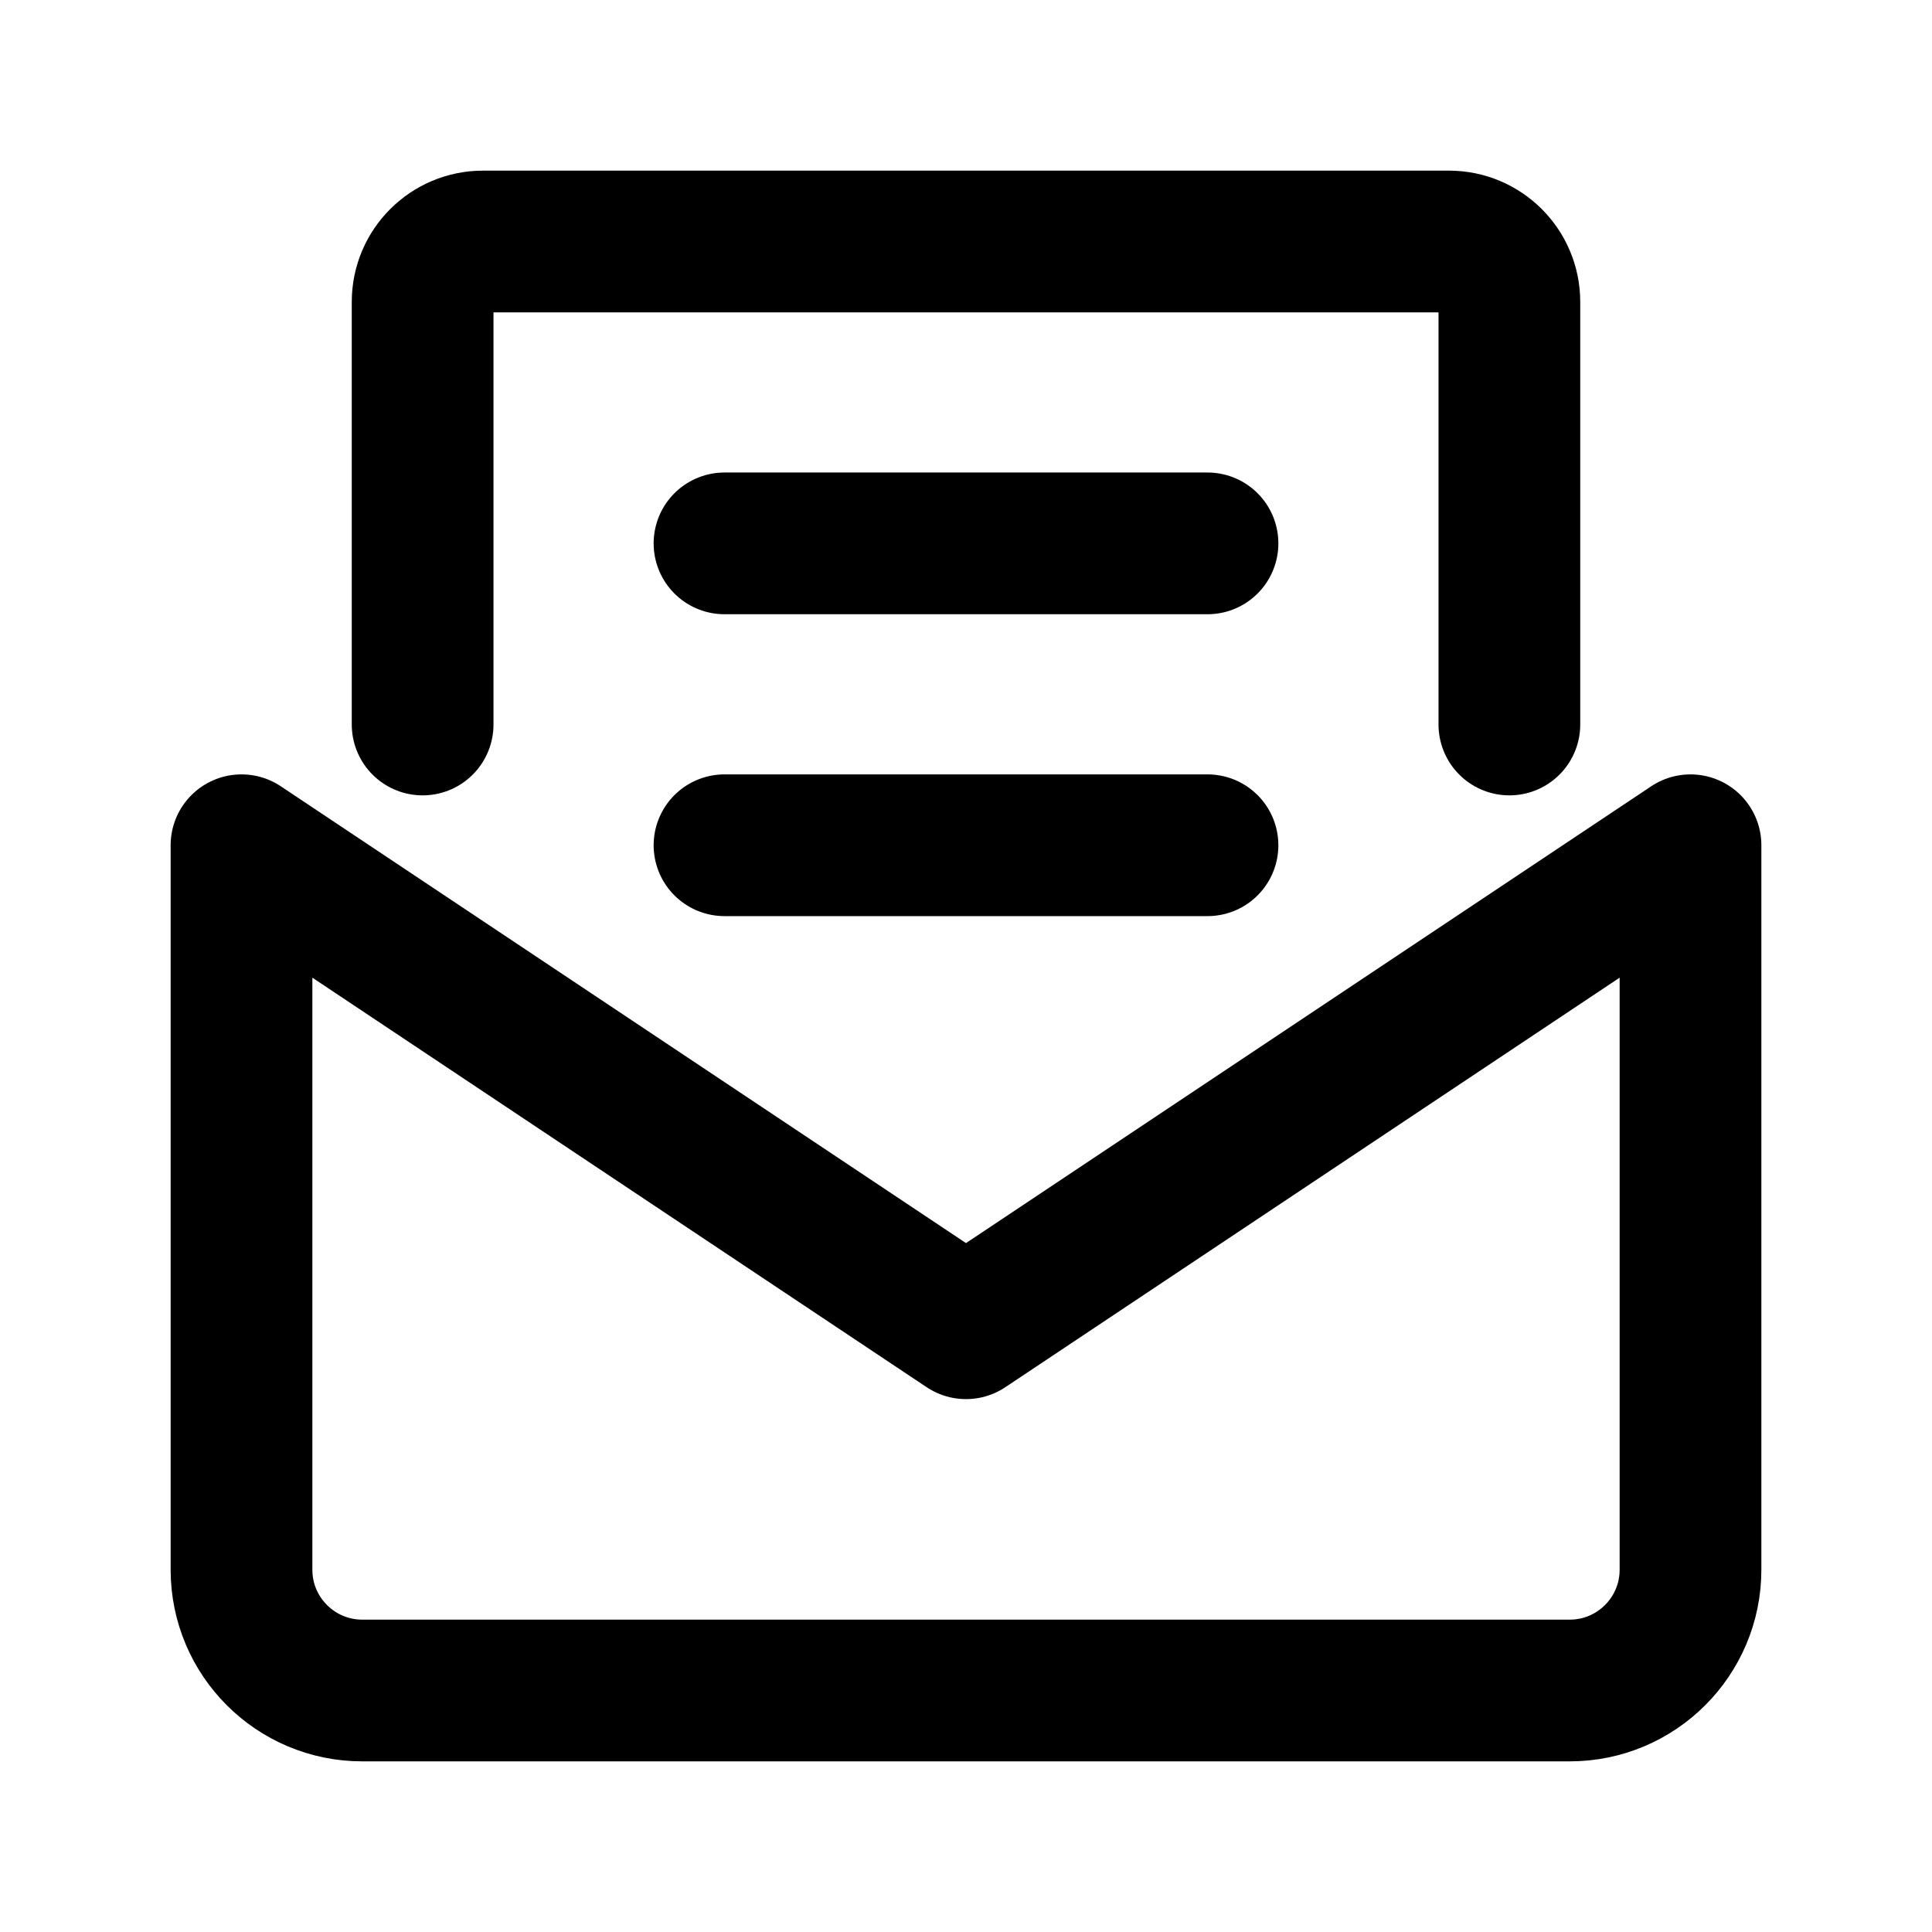
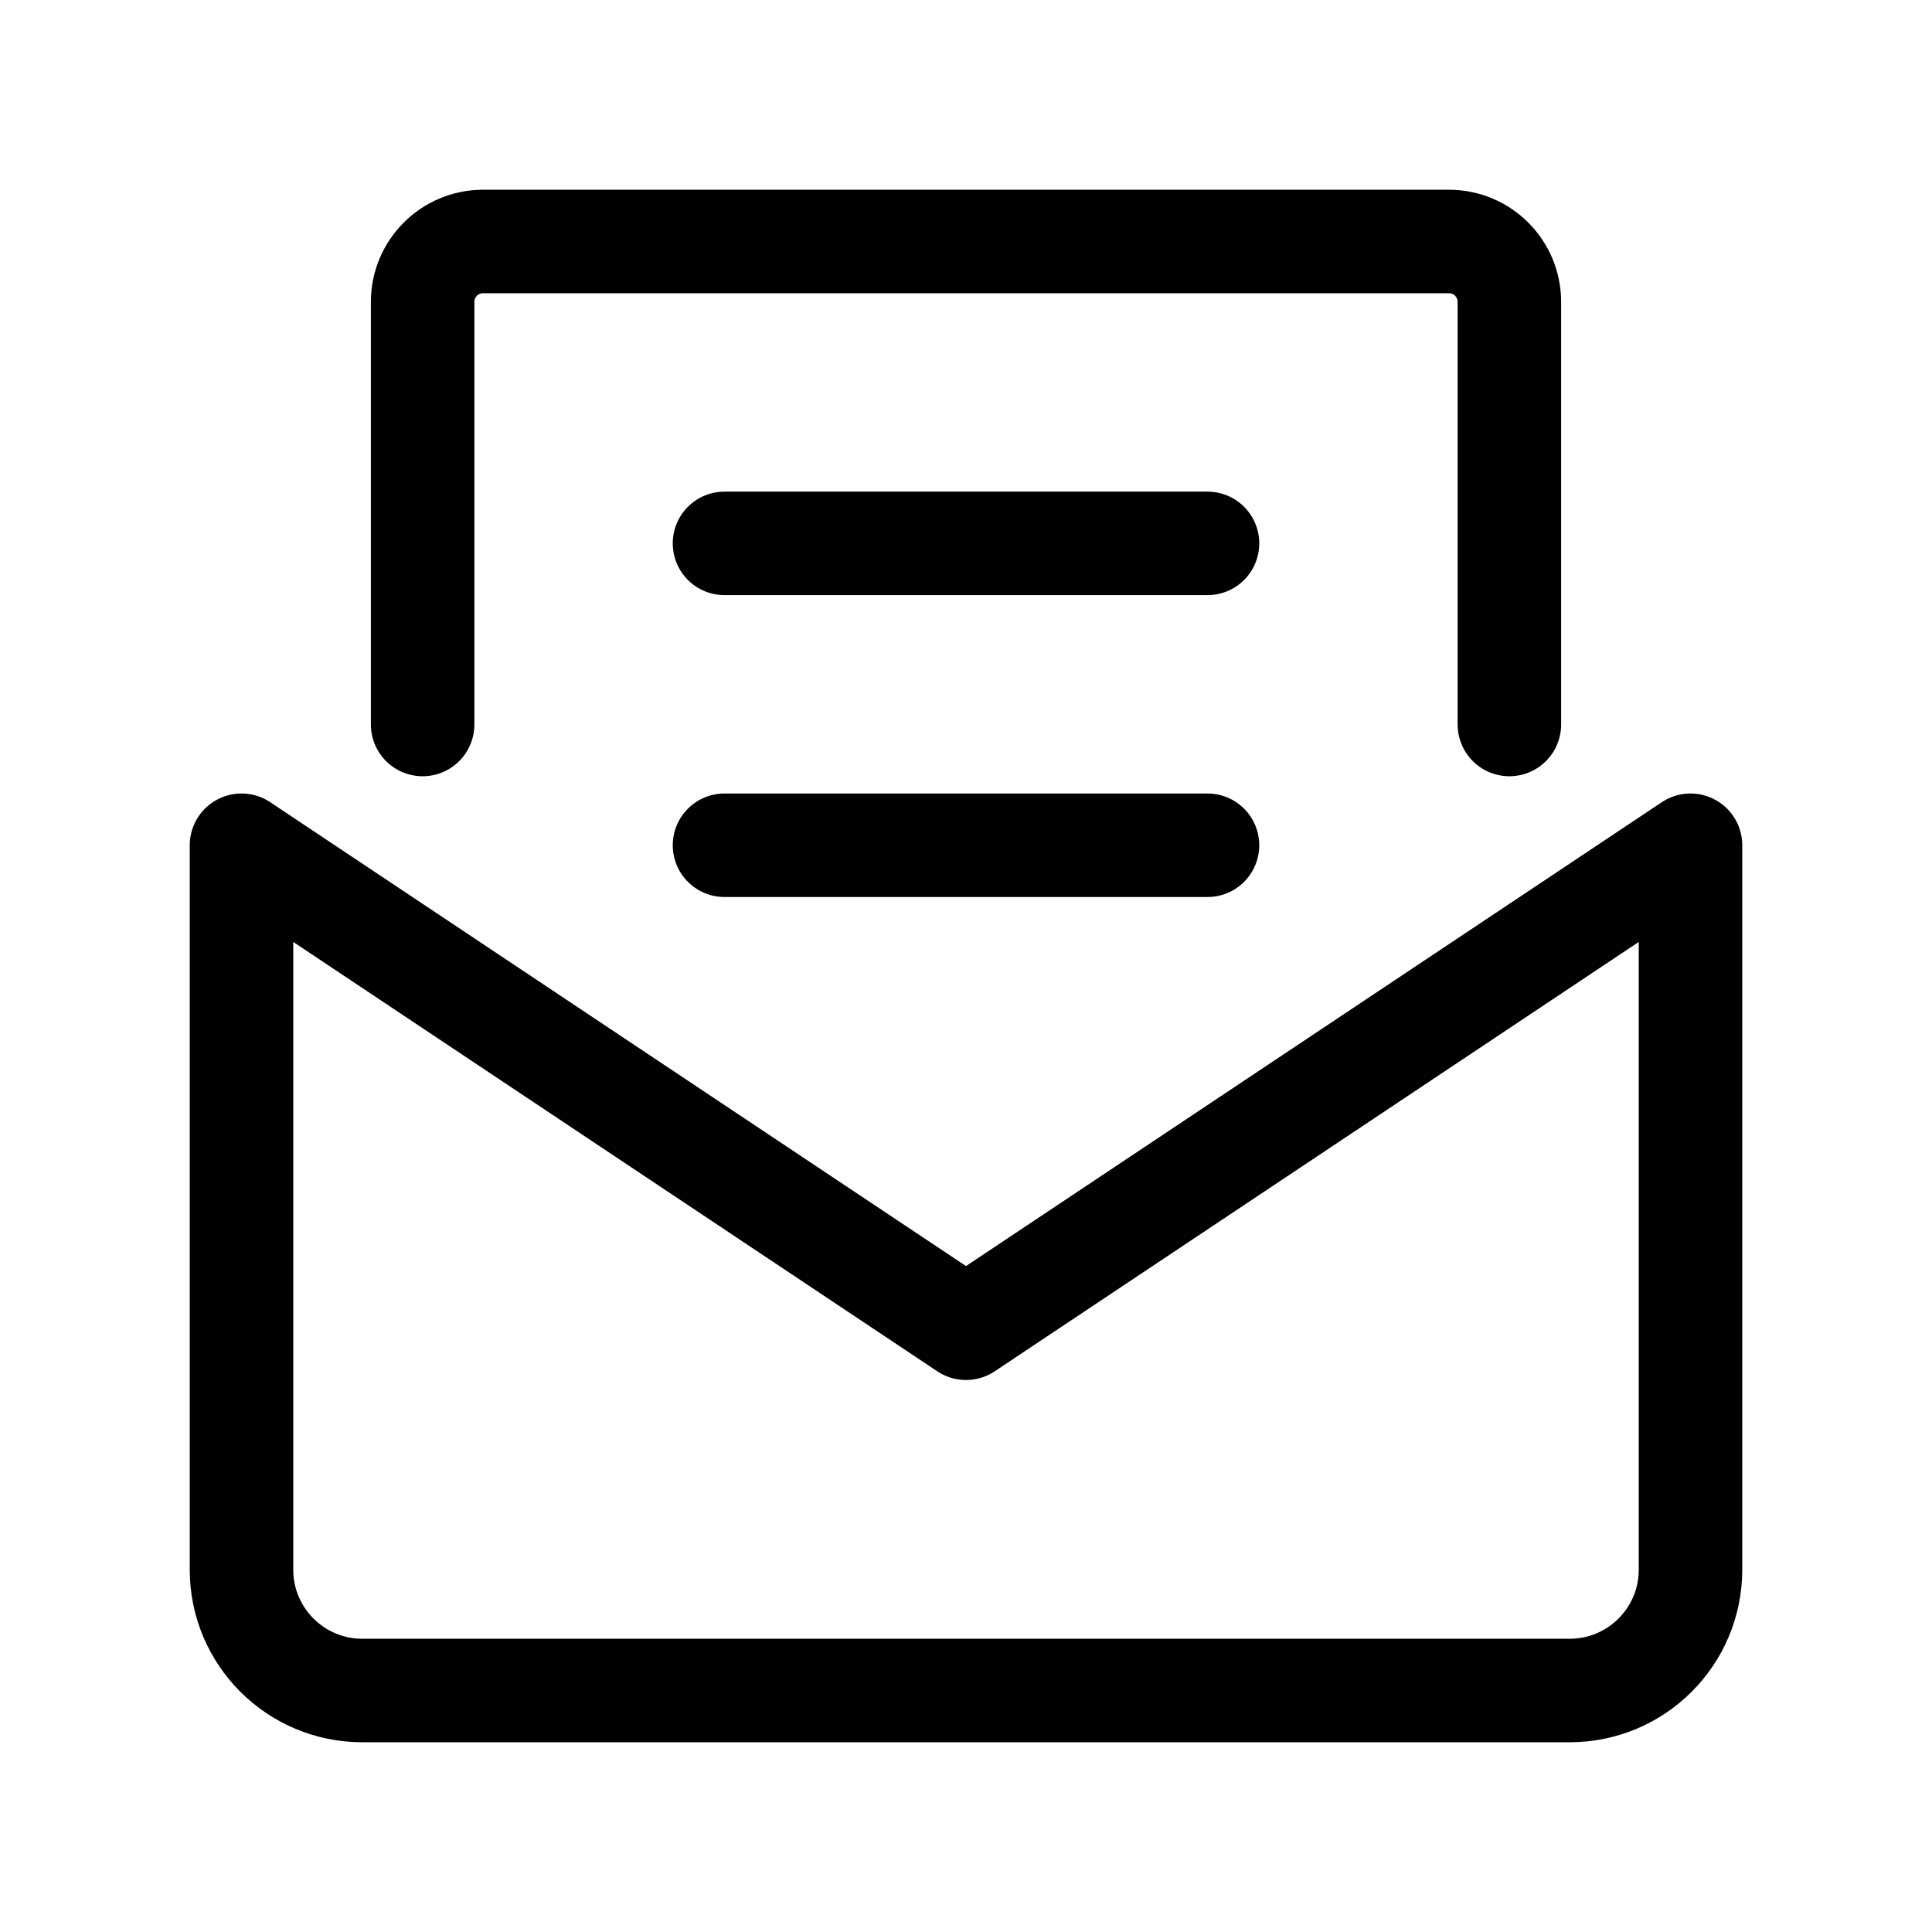
<svg xmlns="http://www.w3.org/2000/svg" width="28" height="28" viewBox="0 0 28 28" fill="none">
-   <path d="M3.5 22.75V12.25L14 19.25L24.5 12.25V22.75C24.5 23.716 23.716 24.5 22.75 24.5H5.25C4.284 24.5 3.5 23.716 3.5 22.75Z" stroke="currentColor" stroke-opacity="1" stroke-width="2.054" stroke-linecap="round" stroke-linejoin="round" />
-   <path d="M10.5 7.875H17.5" stroke="currentColor" stroke-opacity="1" stroke-width="2.054" stroke-linecap="round" stroke-linejoin="round" />
-   <path d="M10.5 12.25H17.5" stroke="currentColor" stroke-opacity="1" stroke-width="2.054" stroke-linecap="round" stroke-linejoin="round" />
-   <path d="M6.125 10.5V4.375C6.125 3.892 6.517 3.5 7 3.5H21C21.483 3.5 21.875 3.892 21.875 4.375V10.5" stroke="currentColor" stroke-opacity="1" stroke-width="2.054" stroke-linecap="round" stroke-linejoin="round" />
+   <path d="M3.5 22.75V12.25L14 19.25L24.5 12.25V22.75C24.5 23.716 23.716 24.5 22.75 24.5H5.25C4.284 24.5 3.5 23.716 3.5 22.75Z" stroke="currentColor" stroke-width="1.5" stroke-linecap="round" stroke-linejoin="round" />
+   <path d="M10.5 7.875H17.5" stroke="currentColor" stroke-width="1.5" stroke-linecap="round" stroke-linejoin="round" />
+   <path d="M10.5 12.25H17.5" stroke="currentColor" stroke-width="1.5" stroke-linecap="round" stroke-linejoin="round" />
+   <path d="M6.125 10.5V4.375C6.125 3.892 6.517 3.5 7 3.5H21C21.483 3.5 21.875 3.892 21.875 4.375V10.5" stroke="currentColor" stroke-width="1.5" stroke-linecap="round" stroke-linejoin="round" />
</svg>
